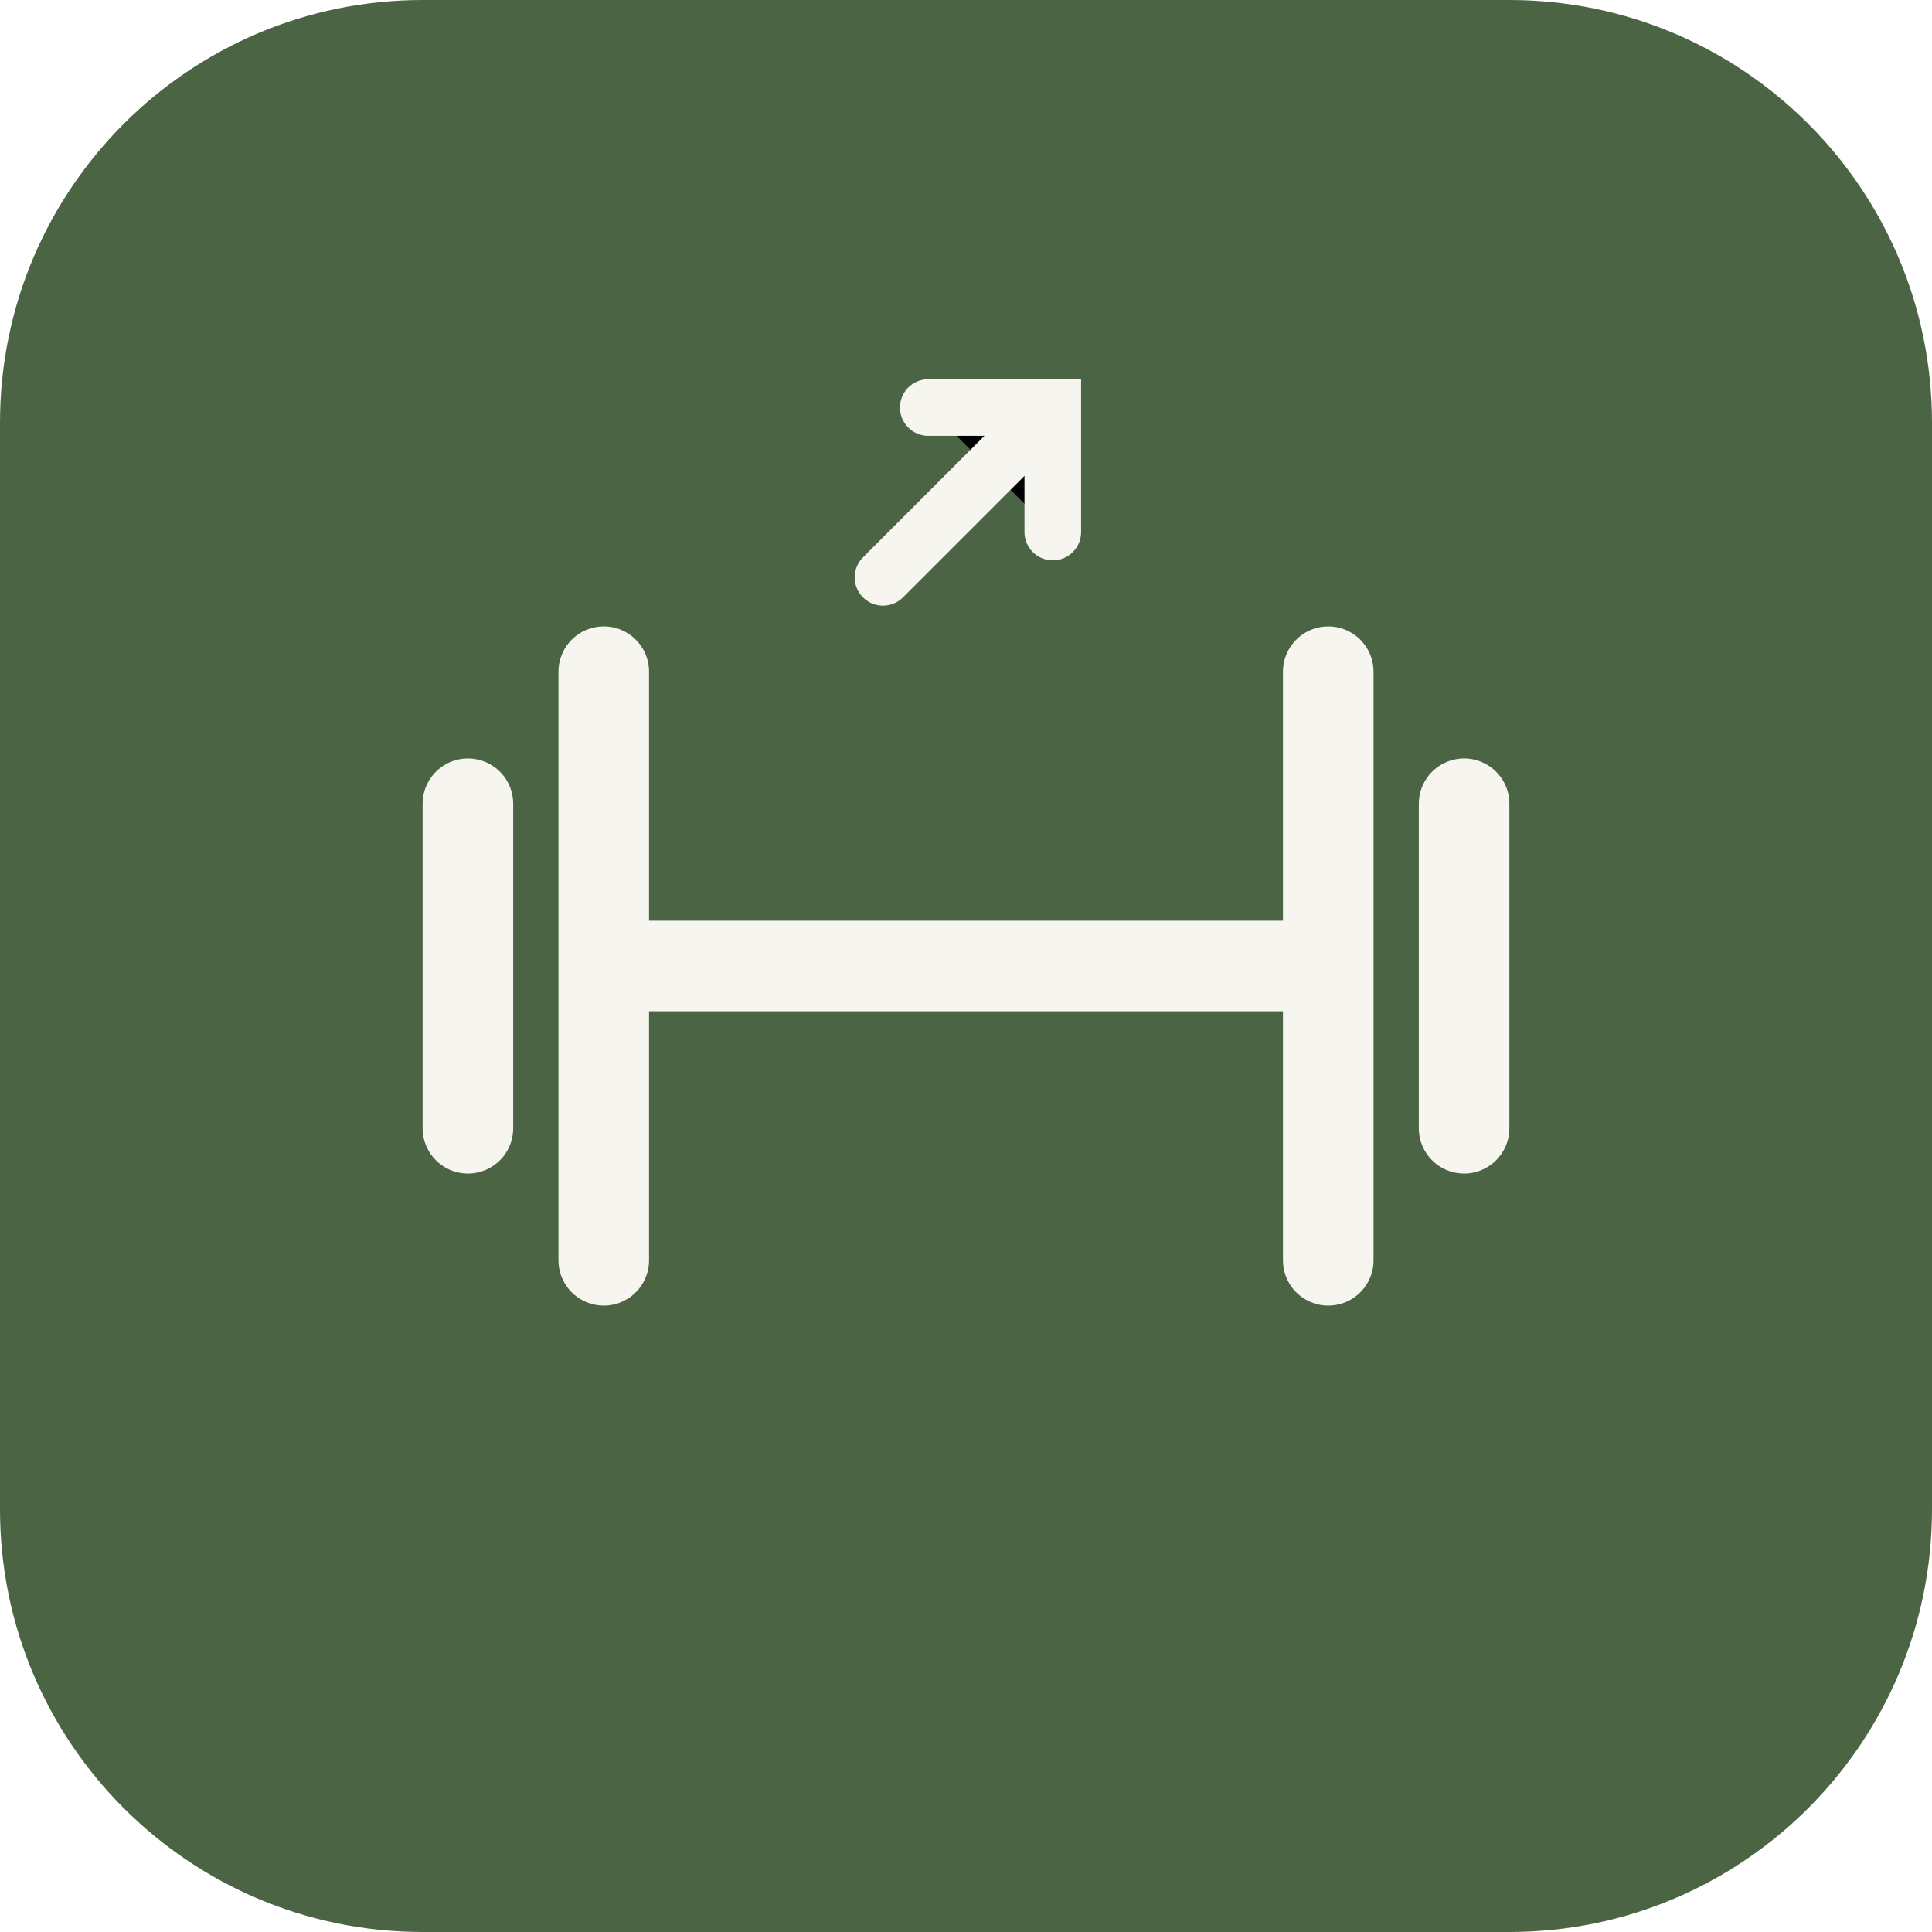
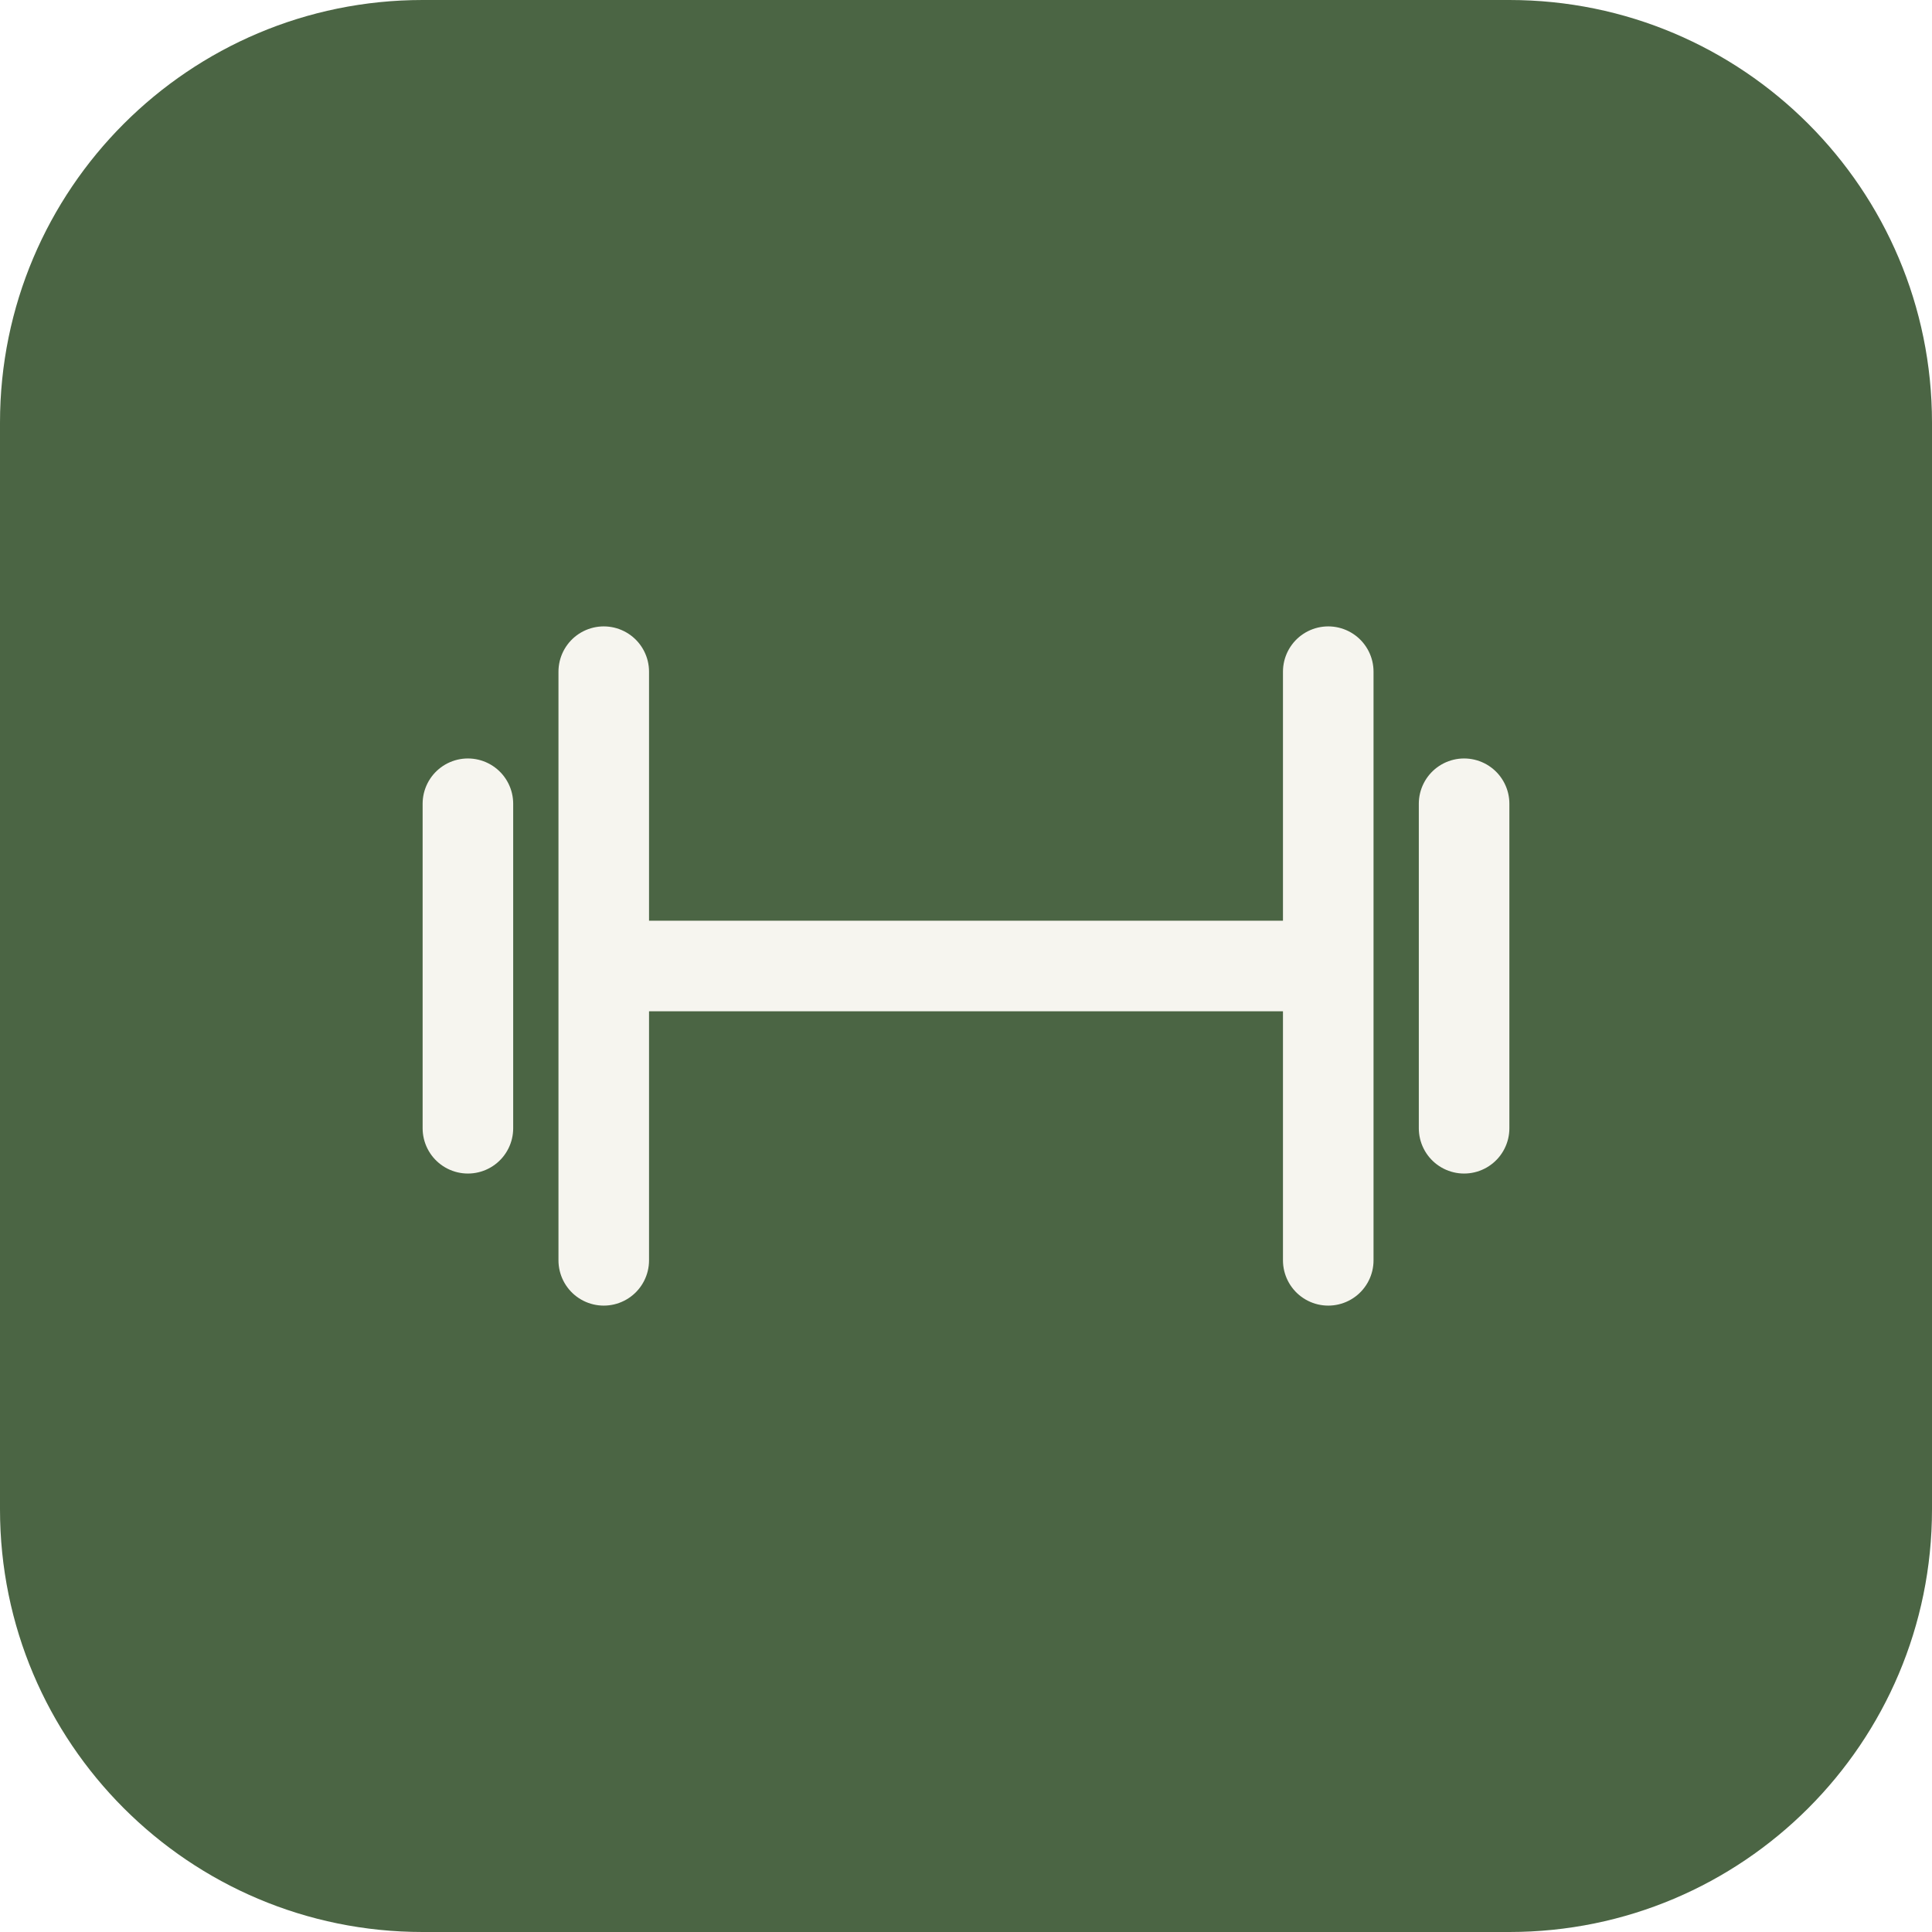
<svg xmlns="http://www.w3.org/2000/svg" viewBox="0 0 512 512">
  <rect width="512" height="512" rx="112" fill="#4b6544" />
  <g stroke="#f6f5ef" stroke-width="24" stroke-linecap="round">
    <path d="M160 178v156M352 178v156M124 213v86M388 213v86M160 256h192" />
-     <path d="M234 153l45-45m-33 0h33v33" stroke-width="15" />
  </g>
</svg>
